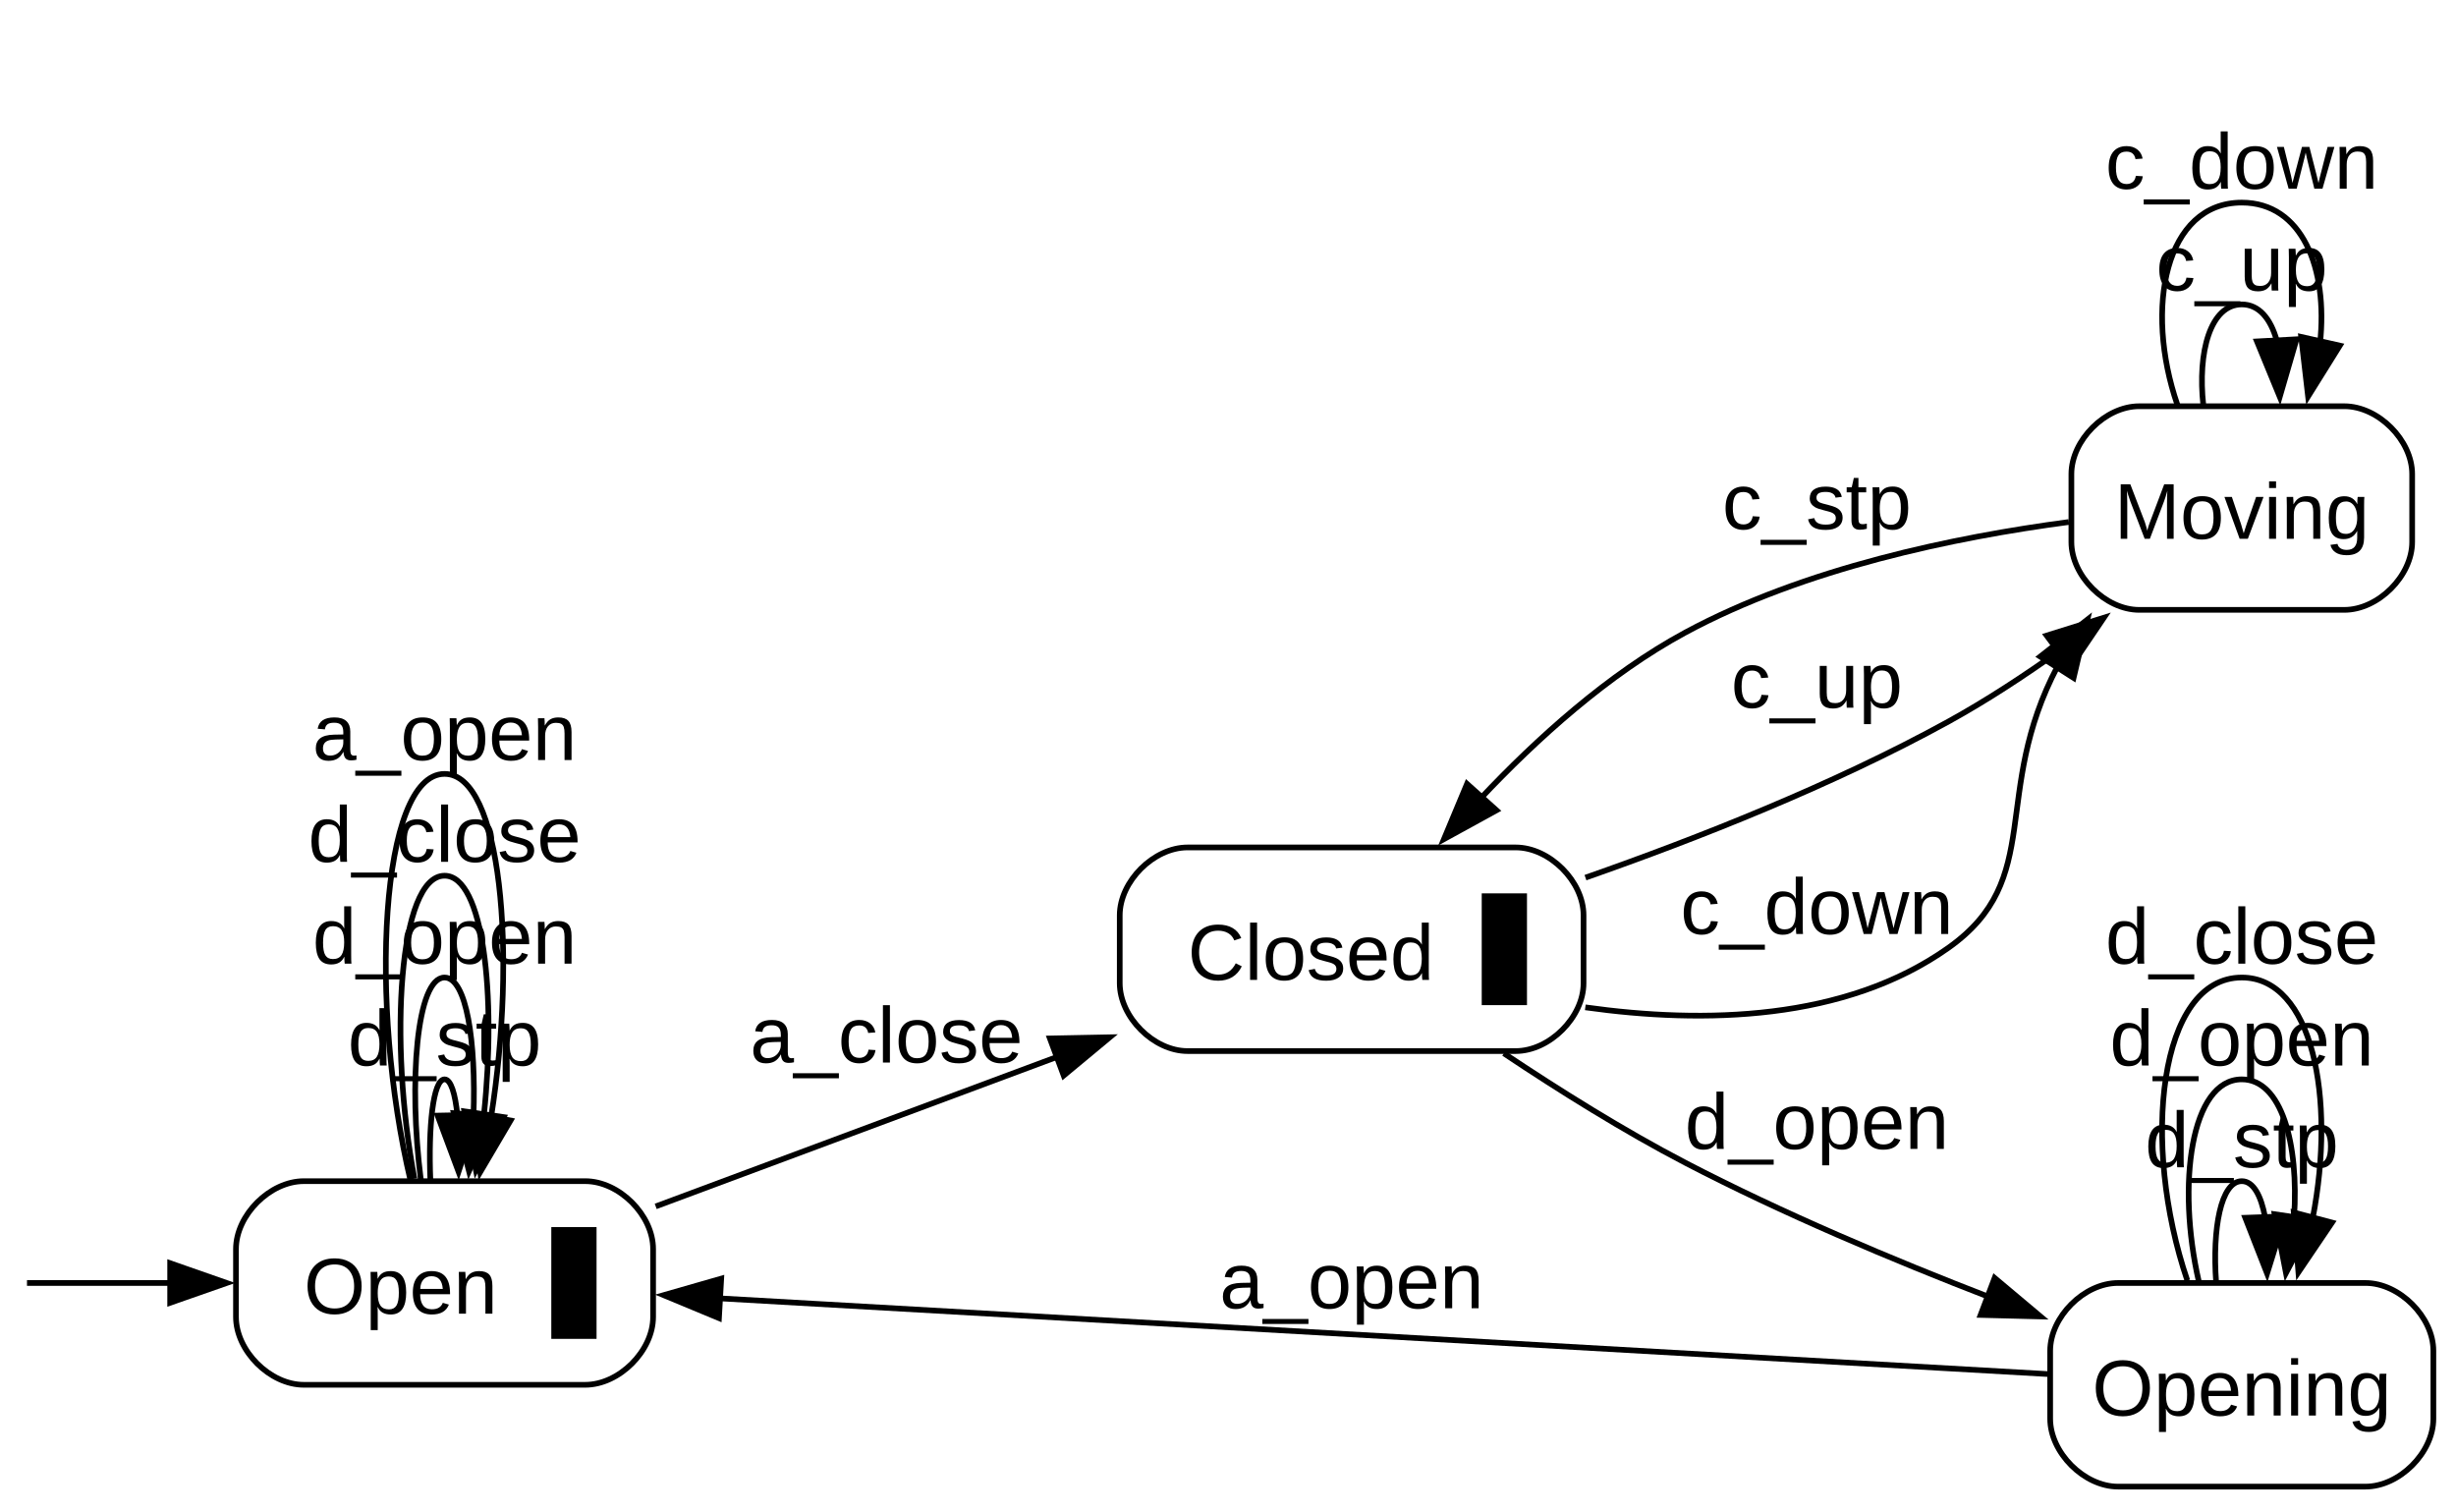
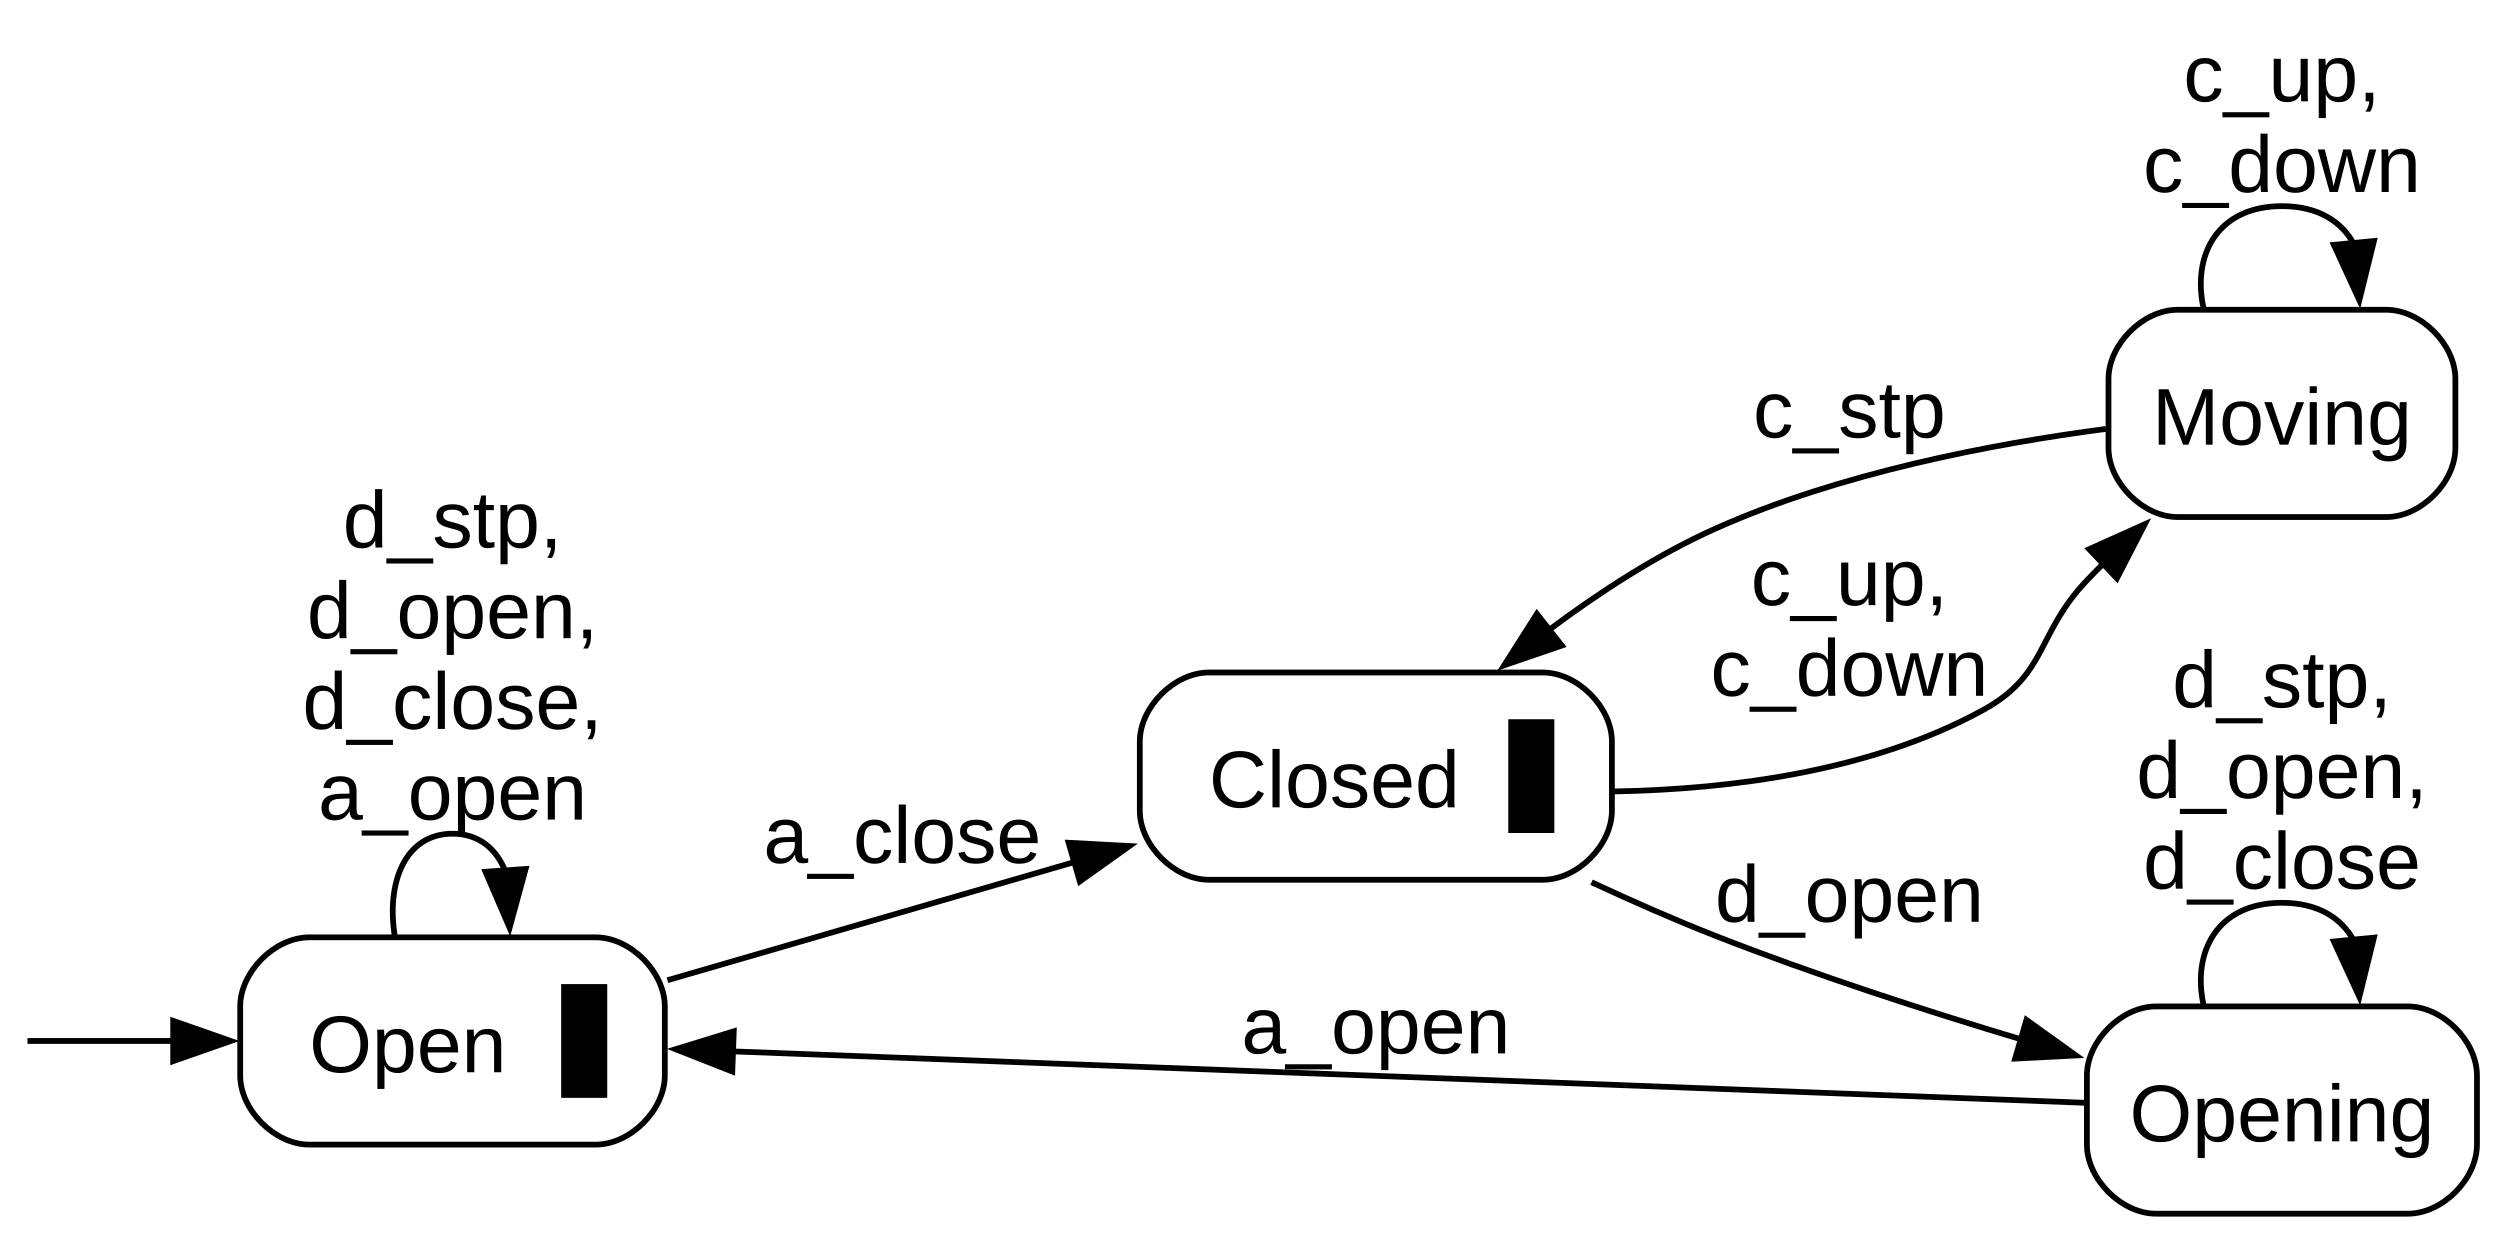
- <svg xmlns="http://www.w3.org/2000/svg" width="434pt" height="267pt" viewBox="0.00 0.00 434.22 266.50">
-   <g id="graph0" class="graph" transform="scale(1 1) rotate(0) translate(4 262.5)">
+ <svg xmlns="http://www.w3.org/2000/svg" width="434pt" height="215pt" viewBox="0.00 0.00 434.22 214.50">
+   <g id="graph0" class="graph" transform="scale(1 1) rotate(0) translate(4 210.5)">
    <g id="node1" class="node">
</g>
    <g id="node2" class="node">
-       <path fill="none" stroke="black" d="M99.47,-54C99.47,-54 49.72,-54 49.72,-54 43.72,-54 37.72,-48 37.72,-42 37.72,-42 37.72,-30 37.72,-30 37.72,-24 43.72,-18 49.72,-18 49.72,-18 99.47,-18 99.47,-18 105.47,-18 111.47,-24 111.47,-30 111.47,-30 111.47,-42 111.47,-42 111.47,-48 105.47,-54 99.47,-54" />
-       <text text-anchor="start" x="49.72" y="-30.57" font-family="Arial" font-size="14.00">Open</text>
-       <polygon fill="black" stroke="none" points="93.47,-26.12 93.47,-45.88 101.47,-45.88 101.47,-26.12 93.47,-26.12" />
+       <path fill="none" stroke="black" d="M99.47,-48C99.47,-48 49.72,-48 49.72,-48 43.72,-48 37.72,-42 37.72,-36 37.72,-36 37.72,-24 37.72,-24 37.72,-18 43.72,-12 49.72,-12 49.72,-12 99.47,-12 99.47,-12 105.47,-12 111.47,-18 111.47,-24 111.47,-24 111.47,-36 111.47,-36 111.47,-42 105.47,-48 99.47,-48" />
+       <text text-anchor="start" x="49.72" y="-24.57" font-family="Arial" font-size="14.00">Open</text>
+       <polygon fill="black" stroke="none" points="93.47,-20.12 93.47,-39.88 101.47,-39.88 101.47,-20.12 93.47,-20.12" />
    </g>
    <g id="edge1" class="edge">
-       <path fill="none" stroke="black" d="M0.77,-36C1.64,-36 12.98,-36 26.47,-36" />
-       <polygon fill="black" stroke="black" points="26.08,-39.5 36.08,-36 26.08,-32.5 26.08,-39.5" />
+       <path fill="none" stroke="black" d="M0.77,-30C1.64,-30 12.98,-30 26.47,-30" />
+       <polygon fill="black" stroke="black" points="26.08,-33.5 36.08,-30 26.08,-26.5 26.08,-33.5" />
    </g>
    <g id="edge2" class="edge">
-       <path fill="none" stroke="black" d="M72.09,-54.15C71.71,-63.54 72.54,-72 74.6,-72 75.72,-72 76.48,-69.47 76.87,-65.64" />
-       <polygon fill="black" stroke="black" points="80.37,-65.73 77.07,-55.67 73.37,-65.59 80.37,-65.73" />
-       <text text-anchor="middle" x="74.6" y="-74.45" font-family="Arial" font-size="14.00">d_stp</text>
+       <path fill="none" stroke="black" d="M64.58,-48.15C63.04,-57.54 66.38,-66 74.6,-66 79.22,-66 82.3,-63.32 83.83,-59.31" />
+       <polygon fill="black" stroke="black" points="87.3,-59.88 84.51,-49.66 80.32,-59.39 87.3,-59.88" />
+       <text text-anchor="middle" x="74.6" y="-115.7" font-family="Arial" font-size="14.00">d_stp, </text>
+       <text text-anchor="middle" x="74.6" y="-99.95" font-family="Arial" font-size="14.00">d_open, </text>
+       <text text-anchor="middle" x="74.6" y="-84.2" font-family="Arial" font-size="14.00">d_close, </text>
+       <text text-anchor="middle" x="74.6" y="-68.45" font-family="Arial" font-size="14.00">a_open</text>
+     </g>
+     <g id="node3" class="node">
+       <path fill="none" stroke="black" d="M263.97,-94C263.97,-94 205.97,-94 205.97,-94 199.97,-94 193.97,-88 193.97,-82 193.97,-82 193.97,-70 193.97,-70 193.97,-64 199.97,-58 205.97,-58 205.97,-58 263.97,-58 263.97,-58 269.97,-58 275.97,-64 275.97,-70 275.97,-70 275.97,-82 275.97,-82 275.97,-88 269.97,-94 263.97,-94" />
+       <text text-anchor="start" x="205.97" y="-70.58" font-family="Arial" font-size="14.00">Closed</text>
+       <polygon fill="black" stroke="none" points="257.97,-66.12 257.97,-85.88 265.97,-85.88 265.97,-66.12 257.97,-66.12" />
    </g>
    <g id="edge3" class="edge">
-       <path fill="none" stroke="black" d="M70.4,-54.26C68.22,-71.4 69.62,-90 74.6,-90 78.48,-90 80.19,-78.65 79.71,-65.51" />
-       <polygon fill="black" stroke="black" points="83.21,-65.45 78.92,-55.77 76.24,-66.02 83.21,-65.45" />
-       <text text-anchor="middle" x="74.6" y="-92.45" font-family="Arial" font-size="14.00">d_open</text>
-     </g>
-     <g id="edge4" class="edge">
-       <path fill="none" stroke="black" d="M69.27,-54.44C64.71,-78.7 66.48,-108 74.6,-108 81.47,-108 83.79,-86.95 81.56,-65.76" />
-       <polygon fill="black" stroke="black" points="85.04,-65.33 80.14,-55.94 78.11,-66.34 85.04,-65.33" />
-       <text text-anchor="middle" x="74.6" y="-110.45" font-family="Arial" font-size="14.00">d_close</text>
-     </g>
-     <g id="edge5" class="edge">
-       <path fill="none" stroke="black" d="M68.58,-54.11C61.18,-85.24 63.18,-126 74.6,-126 84.67,-126 87.41,-94.23 82.83,-65.37" />
-       <polygon fill="black" stroke="black" points="86.27,-64.73 80.9,-55.6 79.4,-66.08 86.27,-64.73" />
-       <text text-anchor="middle" x="74.6" y="-128.45" font-family="Arial" font-size="14.00">a_open</text>
-     </g>
-     <g id="node3" class="node">
-       <path fill="none" stroke="black" d="M263.97,-113C263.97,-113 205.97,-113 205.97,-113 199.97,-113 193.97,-107 193.97,-101 193.97,-101 193.97,-89 193.97,-89 193.97,-83 199.97,-77 205.97,-77 205.97,-77 263.97,-77 263.97,-77 269.97,-77 275.97,-83 275.97,-89 275.97,-89 275.97,-101 275.97,-101 275.97,-107 269.97,-113 263.97,-113" />
-       <text text-anchor="start" x="205.97" y="-89.58" font-family="Arial" font-size="14.00">Closed</text>
-       <polygon fill="black" stroke="none" points="257.97,-85.12 257.97,-104.88 265.97,-104.88 265.97,-85.12 257.97,-85.12" />
-     </g>
-     <g id="edge6" class="edge">
-       <path fill="none" stroke="black" d="M111.93,-49.54C132.98,-57.38 159.81,-67.37 182.95,-75.99" />
-       <polygon fill="black" stroke="black" points="181.62,-79.23 192.21,-79.44 184.06,-72.67 181.62,-79.23" />
-       <text text-anchor="middle" x="152.72" y="-74.97" font-family="Arial" font-size="14.00">a_close</text>
+       <path fill="none" stroke="black" d="M111.93,-40.55C132.88,-46.64 159.57,-54.39 182.64,-61.09" />
+       <polygon fill="black" stroke="black" points="181.6,-64.43 192.18,-63.86 183.55,-57.71 181.6,-64.43" />
+       <text text-anchor="middle" x="152.72" y="-60.92" font-family="Arial" font-size="14.00">a_close</text>
    </g>
    <g id="node4" class="node">
      <path fill="none" stroke="black" d="M414.22,-36C414.22,-36 370.47,-36 370.47,-36 364.47,-36 358.47,-30 358.47,-24 358.47,-24 358.47,-12 358.47,-12 358.47,-6 364.47,0 370.47,0 370.47,0 414.22,0 414.22,0 420.22,0 426.22,-6 426.22,-12 426.22,-12 426.22,-24 426.22,-24 426.22,-30 420.22,-36 414.22,-36" />
      <text text-anchor="middle" x="392.35" y="-12.57" font-family="Arial" font-size="14.00">Opening</text>
    </g>
-     <g id="edge9" class="edge">
-       <path fill="none" stroke="black" d="M261.88,-76.6C271.69,-70.05 283.1,-62.91 293.97,-57.25 311.11,-48.33 330.75,-40.06 347.88,-33.44" />
-       <polygon fill="black" stroke="black" points="348.65,-36.89 356.76,-30.08 346.17,-30.35 348.65,-36.89" />
-       <text text-anchor="middle" x="317.22" y="-59.7" font-family="Arial" font-size="14.00">d_open</text>
+     <g id="edge4" class="edge">
+       <path fill="none" stroke="black" d="M272.43,-57.57C279.5,-54.28 286.9,-51.02 293.97,-48.25 311.14,-41.52 330.46,-35.25 347.34,-30.19" />
+       <polygon fill="black" stroke="black" points="347.97,-33.66 356.58,-27.48 346,-26.94 347.97,-33.66" />
+       <text text-anchor="middle" x="317.22" y="-50.7" font-family="Arial" font-size="14.00">d_open</text>
    </g>
    <g id="node5" class="node">
-       <path fill="none" stroke="black" d="M410.47,-191C410.47,-191 374.22,-191 374.22,-191 368.22,-191 362.22,-185 362.22,-179 362.22,-179 362.22,-167 362.22,-167 362.22,-161 368.22,-155 374.22,-155 374.22,-155 410.47,-155 410.47,-155 416.47,-155 422.47,-161 422.47,-167 422.47,-167 422.47,-179 422.47,-179 422.47,-185 416.47,-191 410.47,-191" />
-       <text text-anchor="middle" x="392.35" y="-167.57" font-family="Arial" font-size="14.00">Moving</text>
+       <path fill="none" stroke="black" d="M410.47,-157C410.47,-157 374.22,-157 374.22,-157 368.22,-157 362.22,-151 362.22,-145 362.22,-145 362.22,-133 362.22,-133 362.22,-127 368.22,-121 374.22,-121 374.22,-121 410.47,-121 410.47,-121 416.47,-121 422.47,-127 422.47,-133 422.47,-133 422.47,-145 422.47,-145 422.47,-151 416.47,-157 410.47,-157" />
+       <text text-anchor="middle" x="392.35" y="-133.57" font-family="Arial" font-size="14.00">Moving</text>
+     </g>
+     <g id="edge5" class="edge">
+       <path fill="none" stroke="black" d="M276.36,-73.34C296.71,-73.71 321.12,-76.86 340.47,-87.5 351.69,-93.67 349.64,-100.73 358.47,-110 359.44,-111.02 360.45,-112.05 361.48,-113.07" />
+       <polygon fill="black" stroke="black" points="358.86,-115.42 368.53,-119.76 363.68,-110.34 358.86,-115.42" />
+       <text text-anchor="middle" x="317.22" y="-105.7" font-family="Arial" font-size="14.00">c_up, </text>
+       <text text-anchor="middle" x="317.22" y="-89.95" font-family="Arial" font-size="14.00">c_down</text>
+     </g>
+     <g id="edge6" class="edge">
+       <path fill="none" stroke="black" d="M358.4,-19.25C302.33,-21.38 188.13,-25.72 123.32,-28.19" />
+       <polygon fill="black" stroke="black" points="123.19,-24.69 113.33,-28.57 123.45,-31.68 123.19,-24.69" />
+       <text text-anchor="middle" x="234.97" y="-27.84" font-family="Arial" font-size="14.00">a_open</text>
    </g>
    <g id="edge7" class="edge">
-       <path fill="none" stroke="black" d="M276.31,-107.66C296.19,-114.62 320.2,-124.1 340.47,-135.25 347.14,-138.92 353.92,-143.36 360.26,-147.89" />
-       <polygon fill="black" stroke="black" points="357.85,-150.46 367.97,-153.62 362.03,-144.84 357.85,-150.46" />
-       <text text-anchor="middle" x="317.22" y="-137.7" font-family="Arial" font-size="14.00">c_up</text>
+       <path fill="none" stroke="black" d="M378.75,-36.15C376.66,-45.54 381.19,-54 392.35,-54 398.62,-54 402.8,-51.32 404.88,-47.31" />
+       <polygon fill="black" stroke="black" points="408.33,-47.95 405.79,-37.66 401.36,-47.28 408.33,-47.95" />
+       <text text-anchor="middle" x="392.35" y="-87.95" font-family="Arial" font-size="14.00">d_stp, </text>
+       <text text-anchor="middle" x="392.35" y="-72.2" font-family="Arial" font-size="14.00">d_open, </text>
+       <text text-anchor="middle" x="392.35" y="-56.45" font-family="Arial" font-size="14.00">d_close</text>
    </g>
    <g id="edge8" class="edge">
-       <path fill="none" stroke="black" d="M276.28,-84.73C297.22,-81.79 322.18,-82.3 340.47,-95.25 357.71,-107.46 347.82,-122.4 359.82,-145.1" />
-       <polygon fill="black" stroke="black" points="356.71,-146.74 365.05,-153.28 362.61,-142.97 356.71,-146.74" />
-       <text text-anchor="middle" x="317.22" y="-97.7" font-family="Arial" font-size="14.00">c_down</text>
+       <path fill="none" stroke="black" d="M361.78,-136.31C341.93,-133.7 315.56,-128.65 293.97,-119 283.88,-114.49 273.87,-107.99 265.07,-101.41" />
+       <polygon fill="black" stroke="black" points="267.27,-98.68 257.25,-95.25 262.94,-104.19 267.27,-98.68" />
+       <text text-anchor="middle" x="317.22" y="-134.82" font-family="Arial" font-size="14.00">c_stp</text>
    </g>
-     <g id="edge13" class="edge">
-       <path fill="none" stroke="black" d="M358.4,-19.88C302.21,-23.08 187.66,-29.61 122.92,-33.3" />
-       <polygon fill="black" stroke="black" points="123.11,-29.79 113.33,-33.85 123.51,-36.77 123.11,-29.79" />
-       <text text-anchor="middle" x="234.97" y="-31.53" font-family="Arial" font-size="14.00">a_open</text>
-     </g>
-     <g id="edge10" class="edge">
-       <path fill="none" stroke="black" d="M387.81,-36.15C387.12,-45.54 388.63,-54 392.35,-54 394.38,-54 395.75,-51.47 396.46,-47.64" />
-       <polygon fill="black" stroke="black" points="399.96,-47.78 396.82,-37.67 392.96,-47.53 399.96,-47.78" />
-       <text text-anchor="middle" x="392.35" y="-56.45" font-family="Arial" font-size="14.00">d_stp</text>
-     </g>
-     <g id="edge11" class="edge">
-       <path fill="none" stroke="black" d="M384.75,-36.26C380.81,-53.4 383.35,-72 392.35,-72 399.38,-72 402.46,-60.65 401.59,-47.51" />
-       <polygon fill="black" stroke="black" points="405.08,-47.14 400.16,-37.76 398.15,-48.16 405.08,-47.14" />
-       <text text-anchor="middle" x="392.35" y="-74.45" font-family="Arial" font-size="14.00">d_open</text>
-     </g>
-     <g id="edge12" class="edge">
-       <path fill="none" stroke="black" d="M382.72,-36.44C374.46,-60.7 377.67,-90 392.35,-90 404.84,-90 409.02,-68.76 404.89,-47.47" />
-       <polygon fill="black" stroke="black" points="408.3,-46.68 402.36,-37.9 401.54,-48.47 408.3,-46.68" />
-       <text text-anchor="middle" x="392.35" y="-92.45" font-family="Arial" font-size="14.00">d_close</text>
-     </g>
-     <g id="edge14" class="edge">
-       <path fill="none" stroke="black" d="M361.77,-170.53C341.67,-167.87 315.02,-162.36 293.97,-151 280.36,-143.65 267.7,-132.22 257.7,-121.59" />
-       <polygon fill="black" stroke="black" points="260.58,-119.57 251.29,-114.47 255.37,-124.24 260.58,-119.57" />
-       <text text-anchor="middle" x="317.22" y="-169.27" font-family="Arial" font-size="14.00">c_stp</text>
-     </g>
-     <g id="edge15" class="edge">
-       <path fill="none" stroke="black" d="M385.55,-191.15C384.5,-200.54 386.77,-209 392.35,-209 395.39,-209 397.45,-206.47 398.52,-202.64" />
-       <polygon fill="black" stroke="black" points="402.02,-202.84 399.06,-192.66 395.03,-202.46 402.02,-202.84" />
-       <text text-anchor="middle" x="392.35" y="-211.45" font-family="Arial" font-size="14.00">c_up</text>
-     </g>
-     <g id="edge16" class="edge">
-       <path fill="none" stroke="black" d="M380.96,-191.26C375.05,-208.4 378.85,-227 392.35,-227 403,-227 407.61,-215.42 406.18,-202.11" />
-       <polygon fill="black" stroke="black" points="409.68,-201.72 404.07,-192.73 402.85,-203.26 409.68,-201.72" />
-       <text text-anchor="middle" x="392.35" y="-229.45" font-family="Arial" font-size="14.00">c_down</text>
+     <g id="edge9" class="edge">
+       <path fill="none" stroke="black" d="M378.75,-157.15C376.66,-166.54 381.19,-175 392.35,-175 398.62,-175 402.8,-172.32 404.88,-168.31" />
+       <polygon fill="black" stroke="black" points="408.33,-168.95 405.79,-158.66 401.36,-168.28 408.33,-168.95" />
+       <text text-anchor="middle" x="392.35" y="-193.2" font-family="Arial" font-size="14.00">c_up, </text>
+       <text text-anchor="middle" x="392.35" y="-177.45" font-family="Arial" font-size="14.00">c_down</text>
    </g>
  </g>
</svg>
